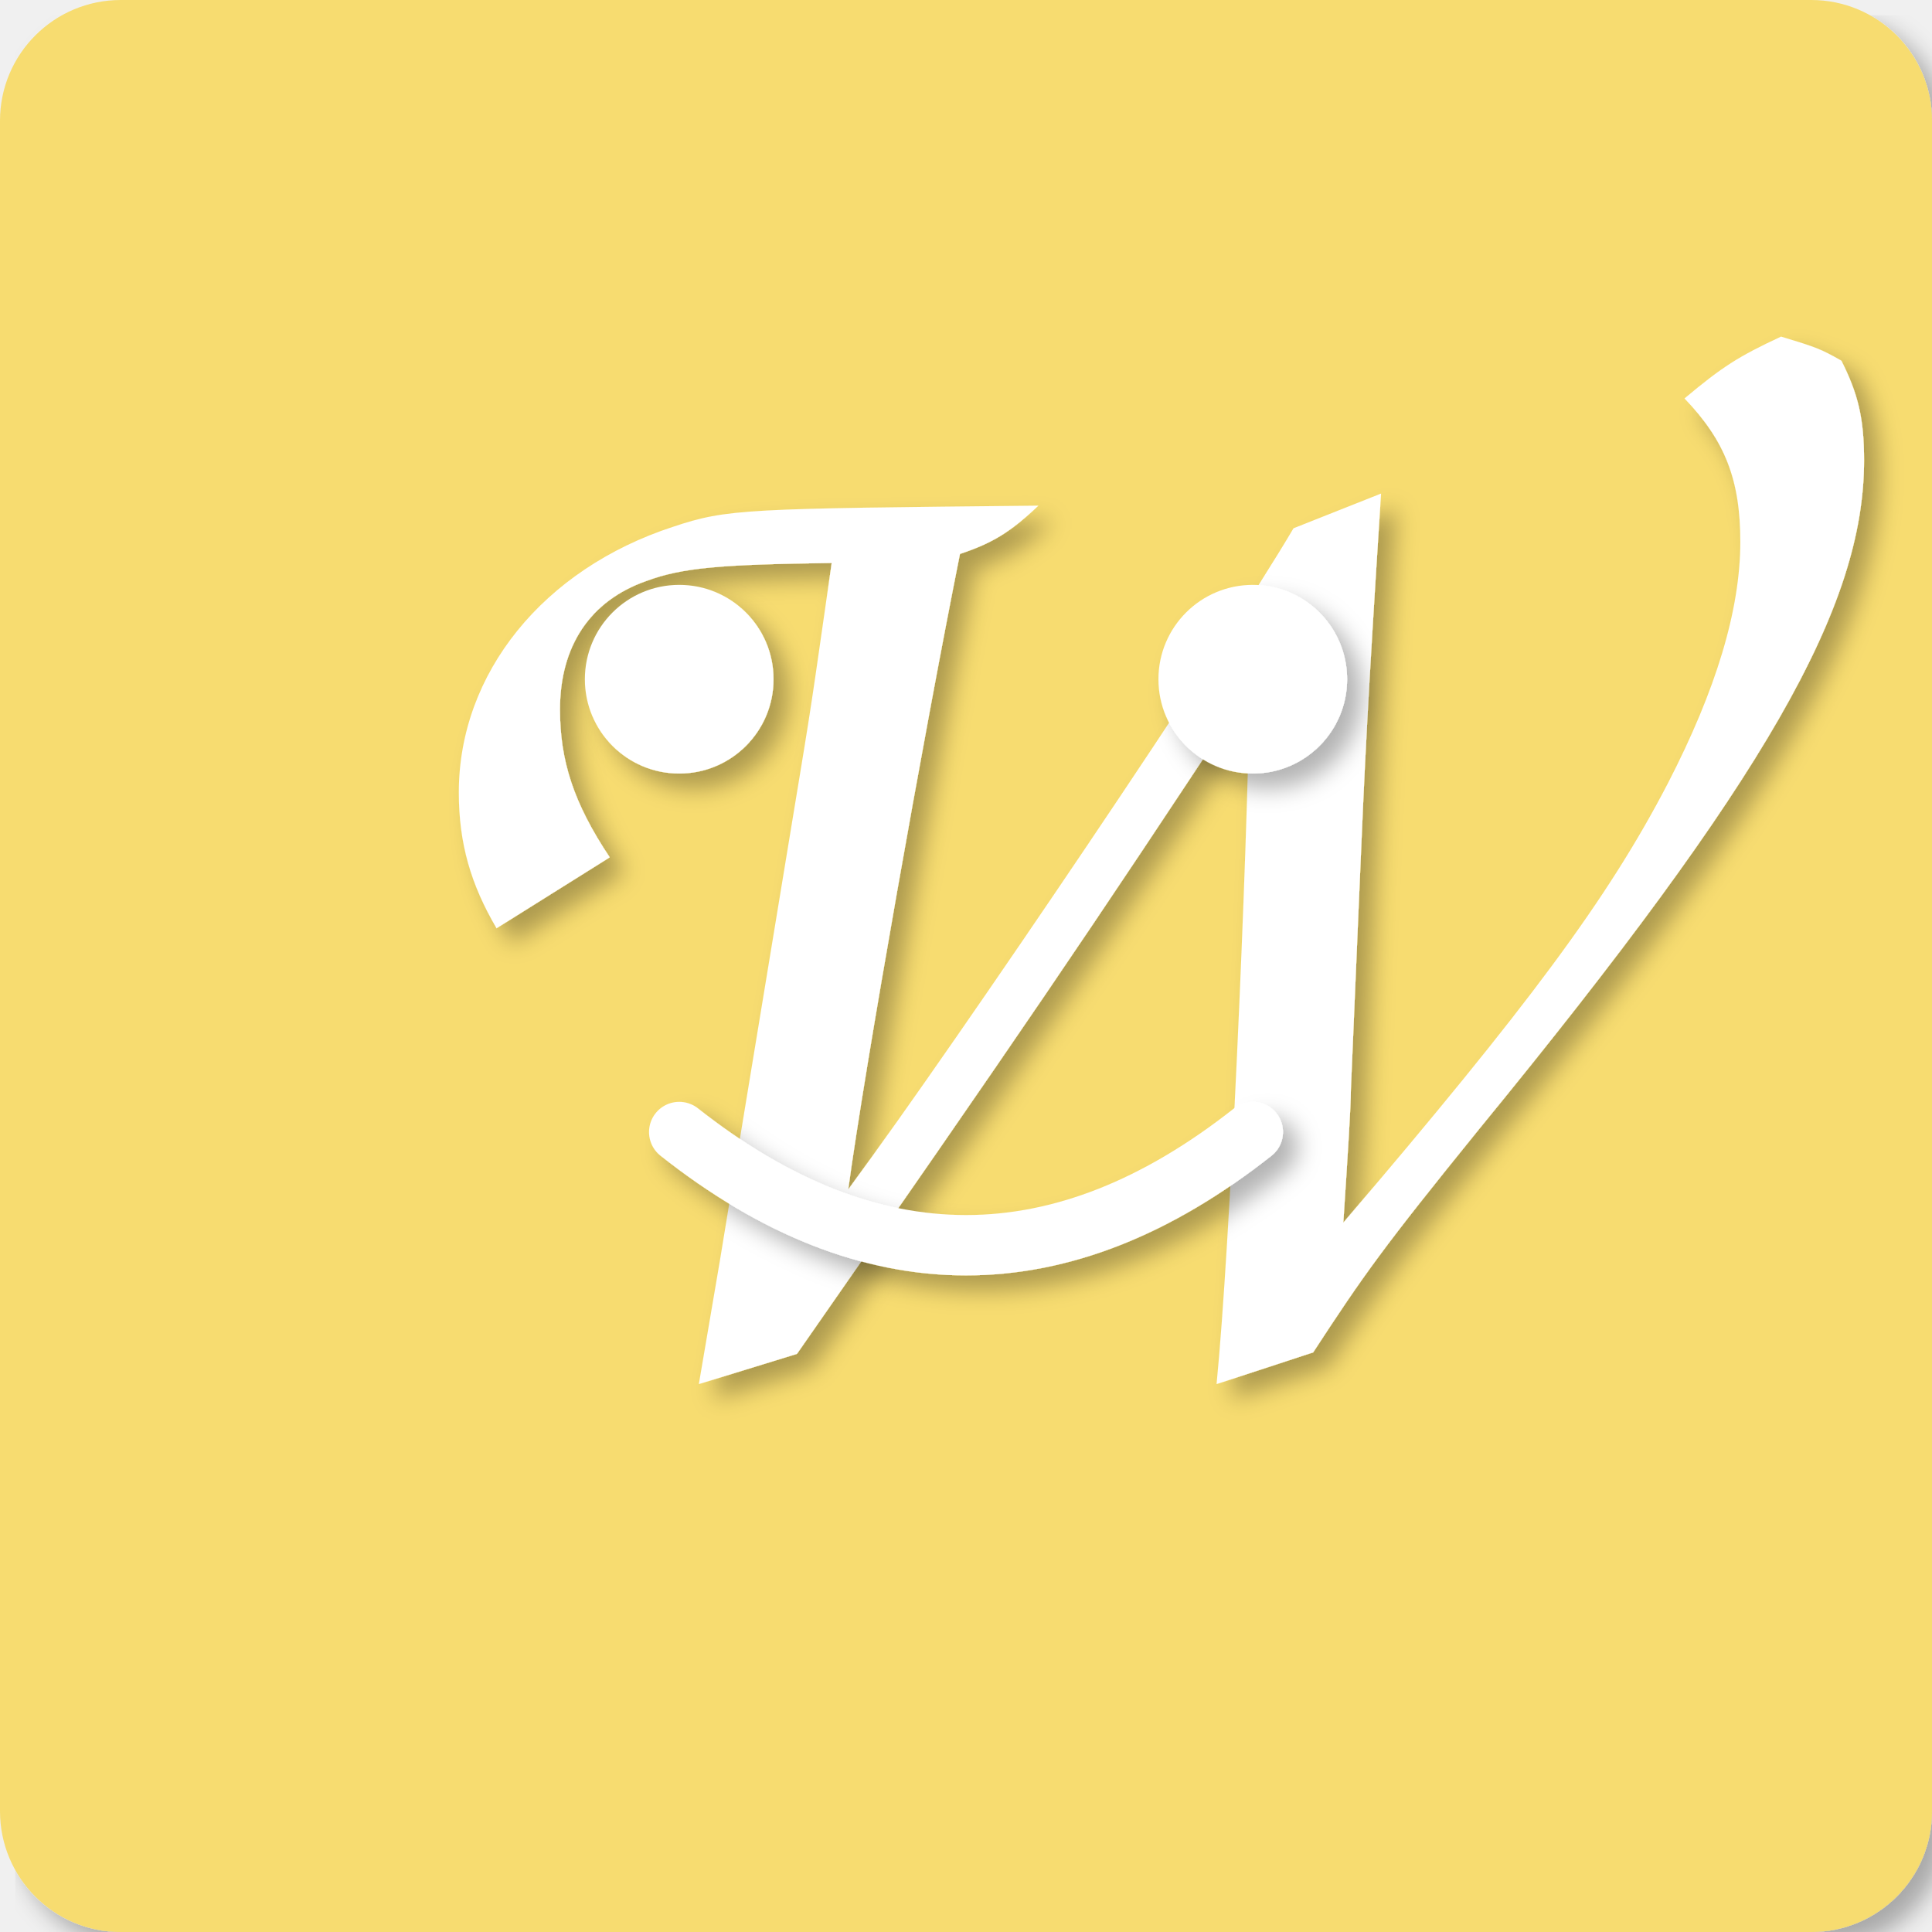
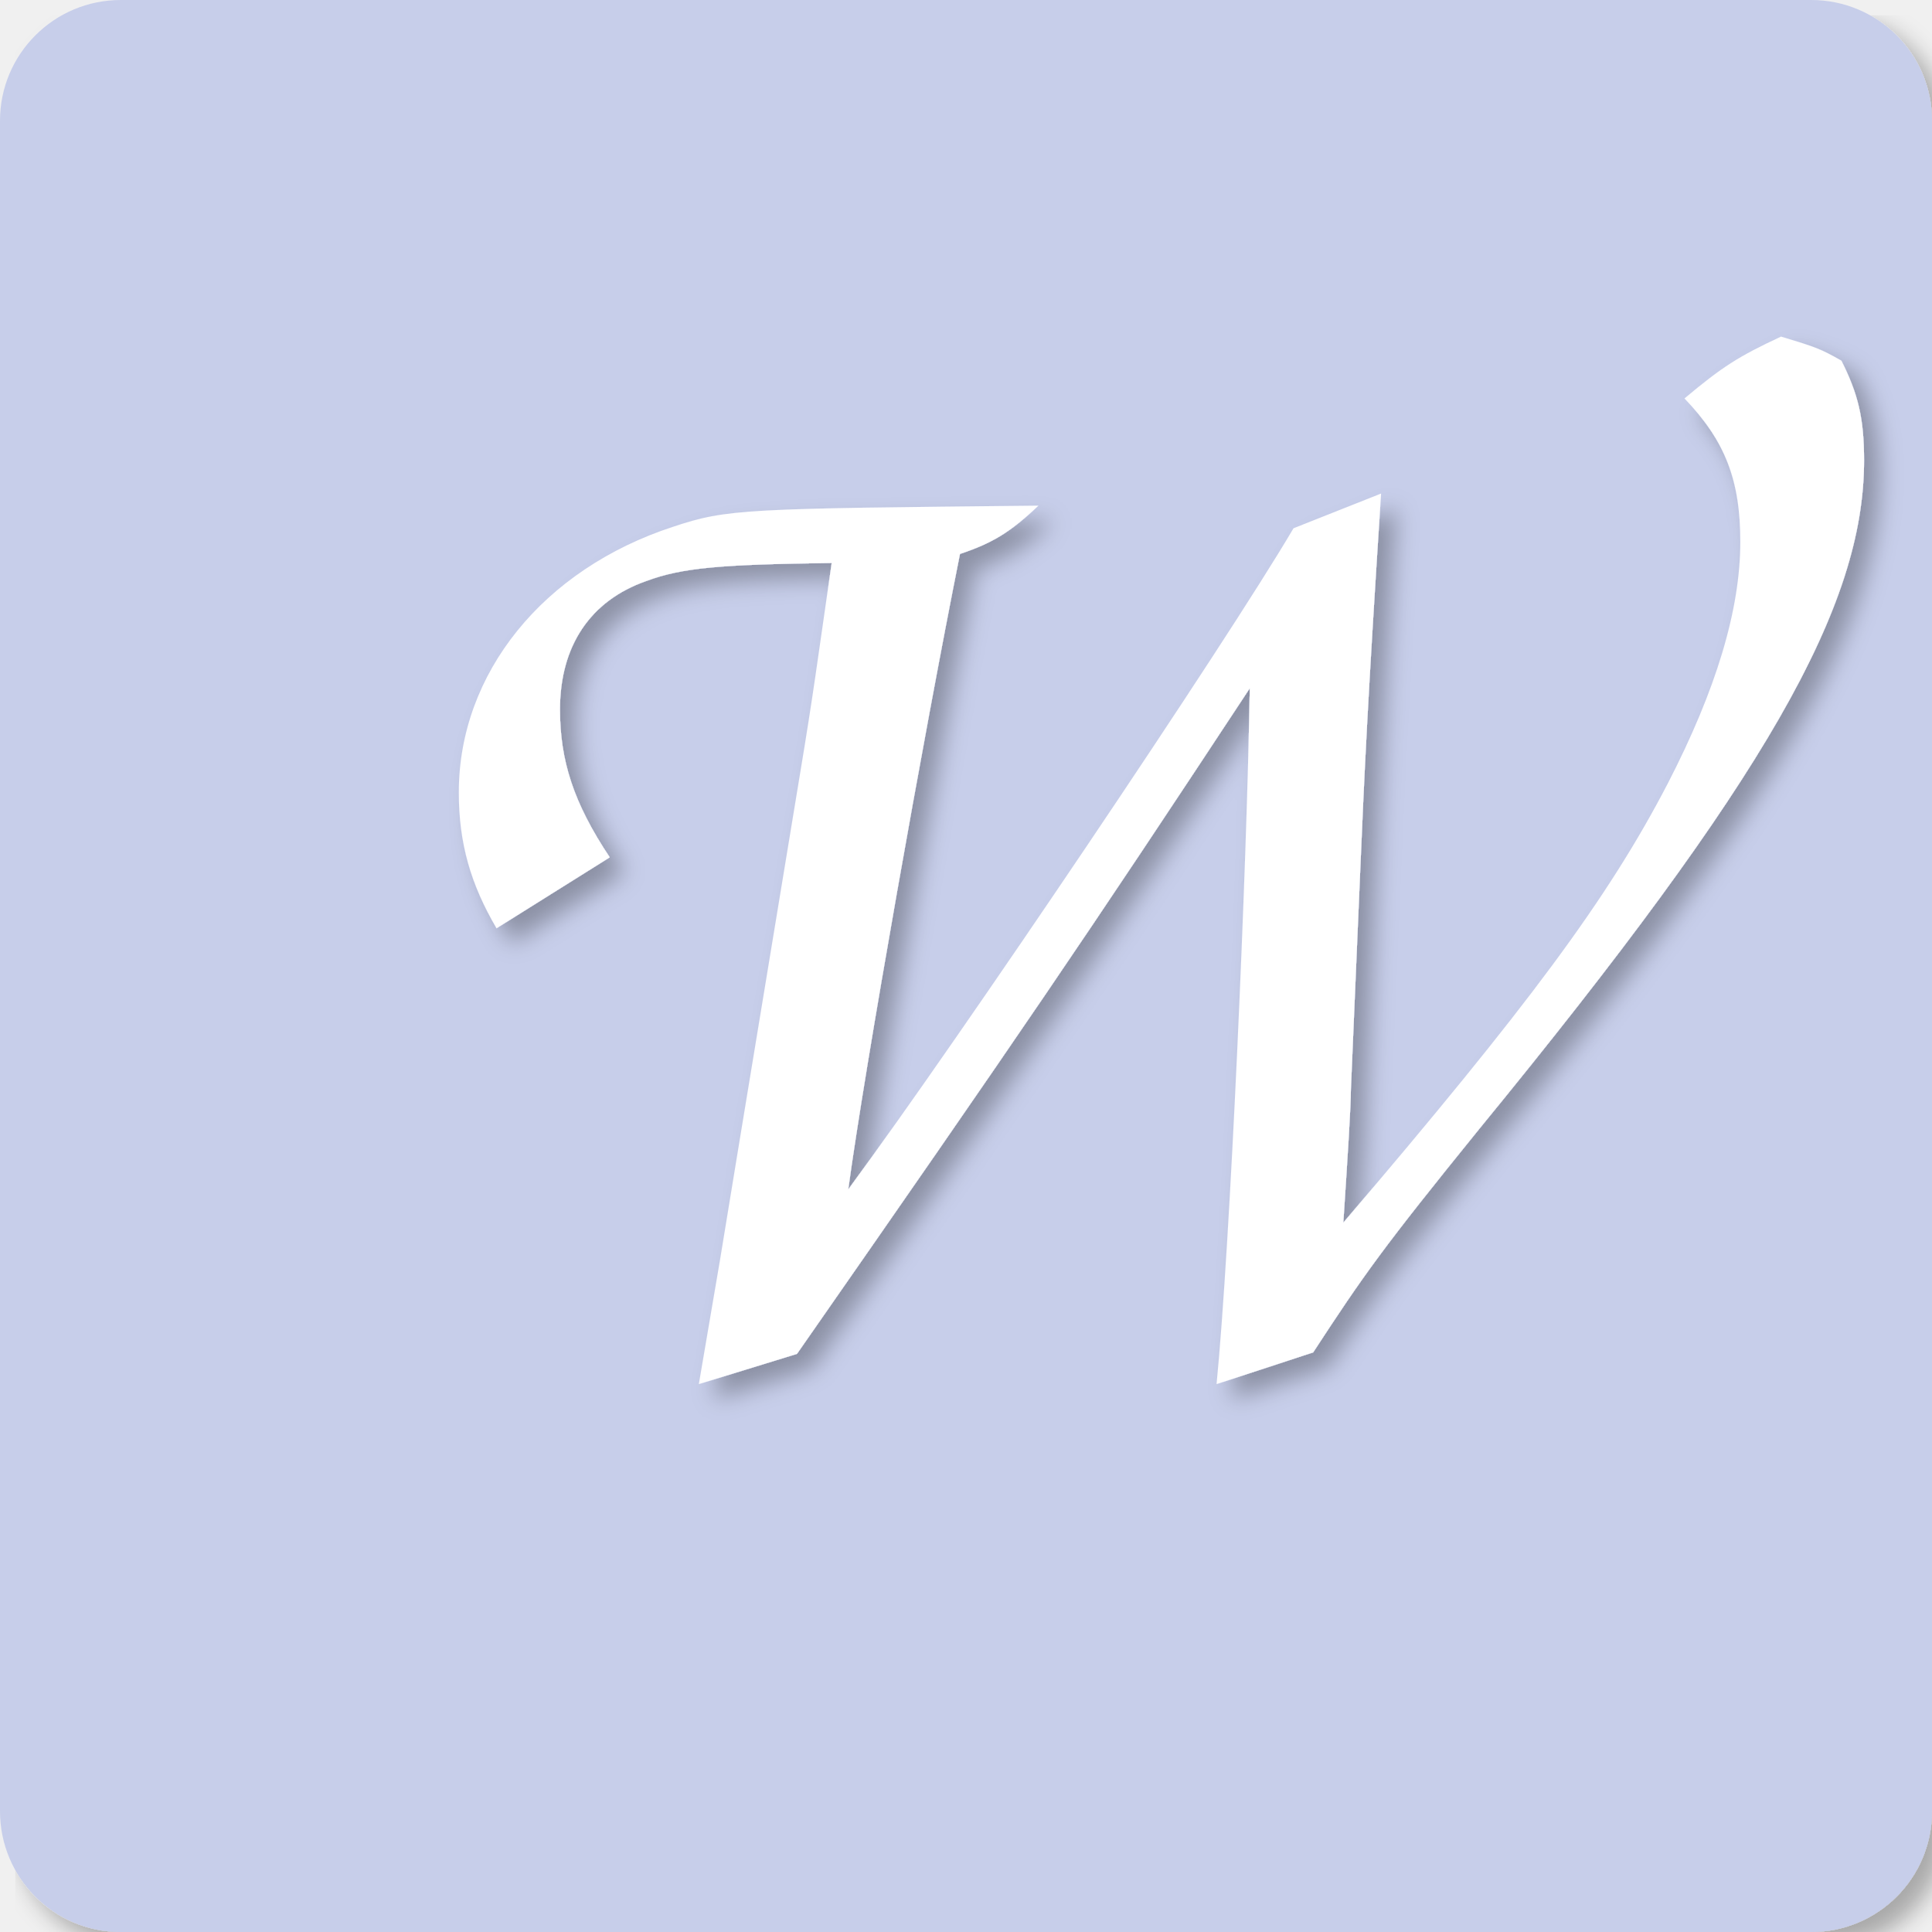
<svg xmlns="http://www.w3.org/2000/svg" width="512" height="512" viewBox="0 0 512 512">
  <defs>
    <style>
            .letter { font-family: "Comic Sans MS", cursive; }
            .shadow { filter: drop-shadow(4px 4px 3px rgba(0,0,0,0.3)); }
        </style>
  </defs>
-   <rect width="512" height="512" rx="32" fill="#F7DC6F" class="shadow" />
+   <rect width="512" height="512" rx="32" fill="#C7CEEA" class="shadow" />
  <text x="256" y="360" font-family="Comic Sans MS" font-size="400" fill="white" text-anchor="middle" class="letter shadow">W</text>
-   <circle cx="180" cy="180" r="25" fill="white" class="shadow" />
-   <circle cx="332" cy="180" r="25" fill="white" class="shadow" />
-   <path d="M180 300 Q 256 360 332 300" fill="none" stroke="white" stroke-width="16" stroke-linecap="round" class="shadow" />
</svg>
